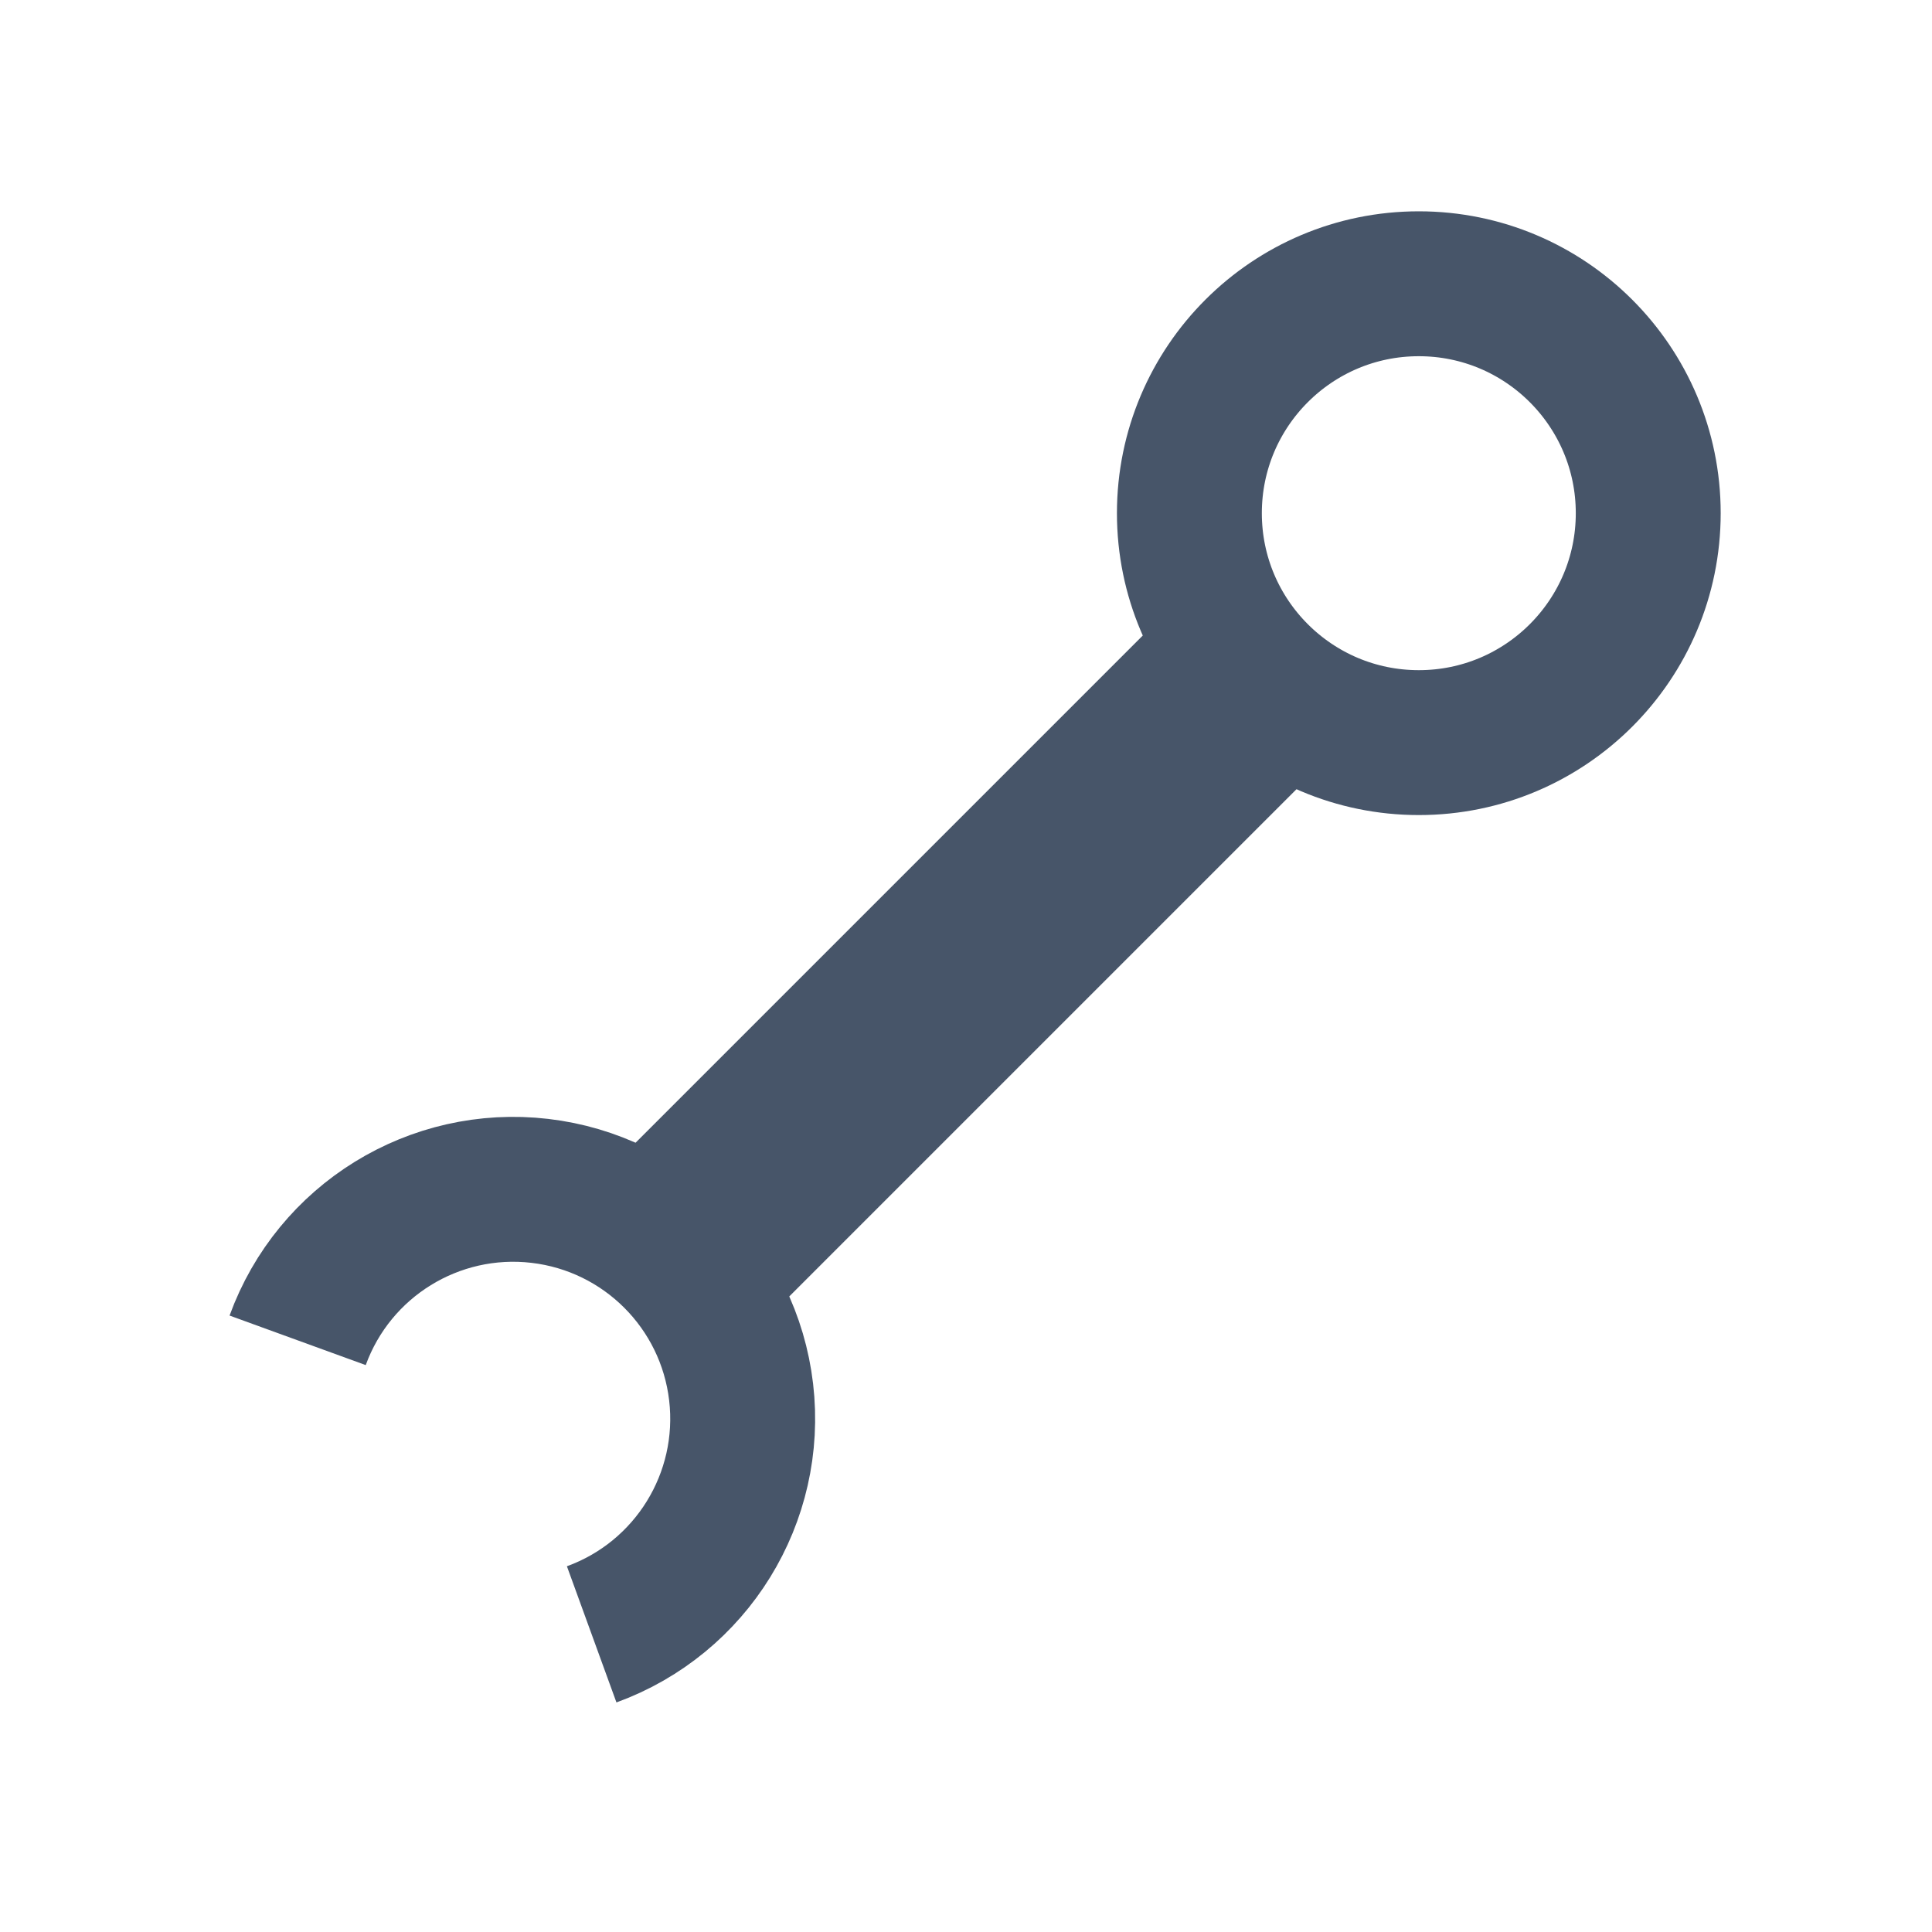
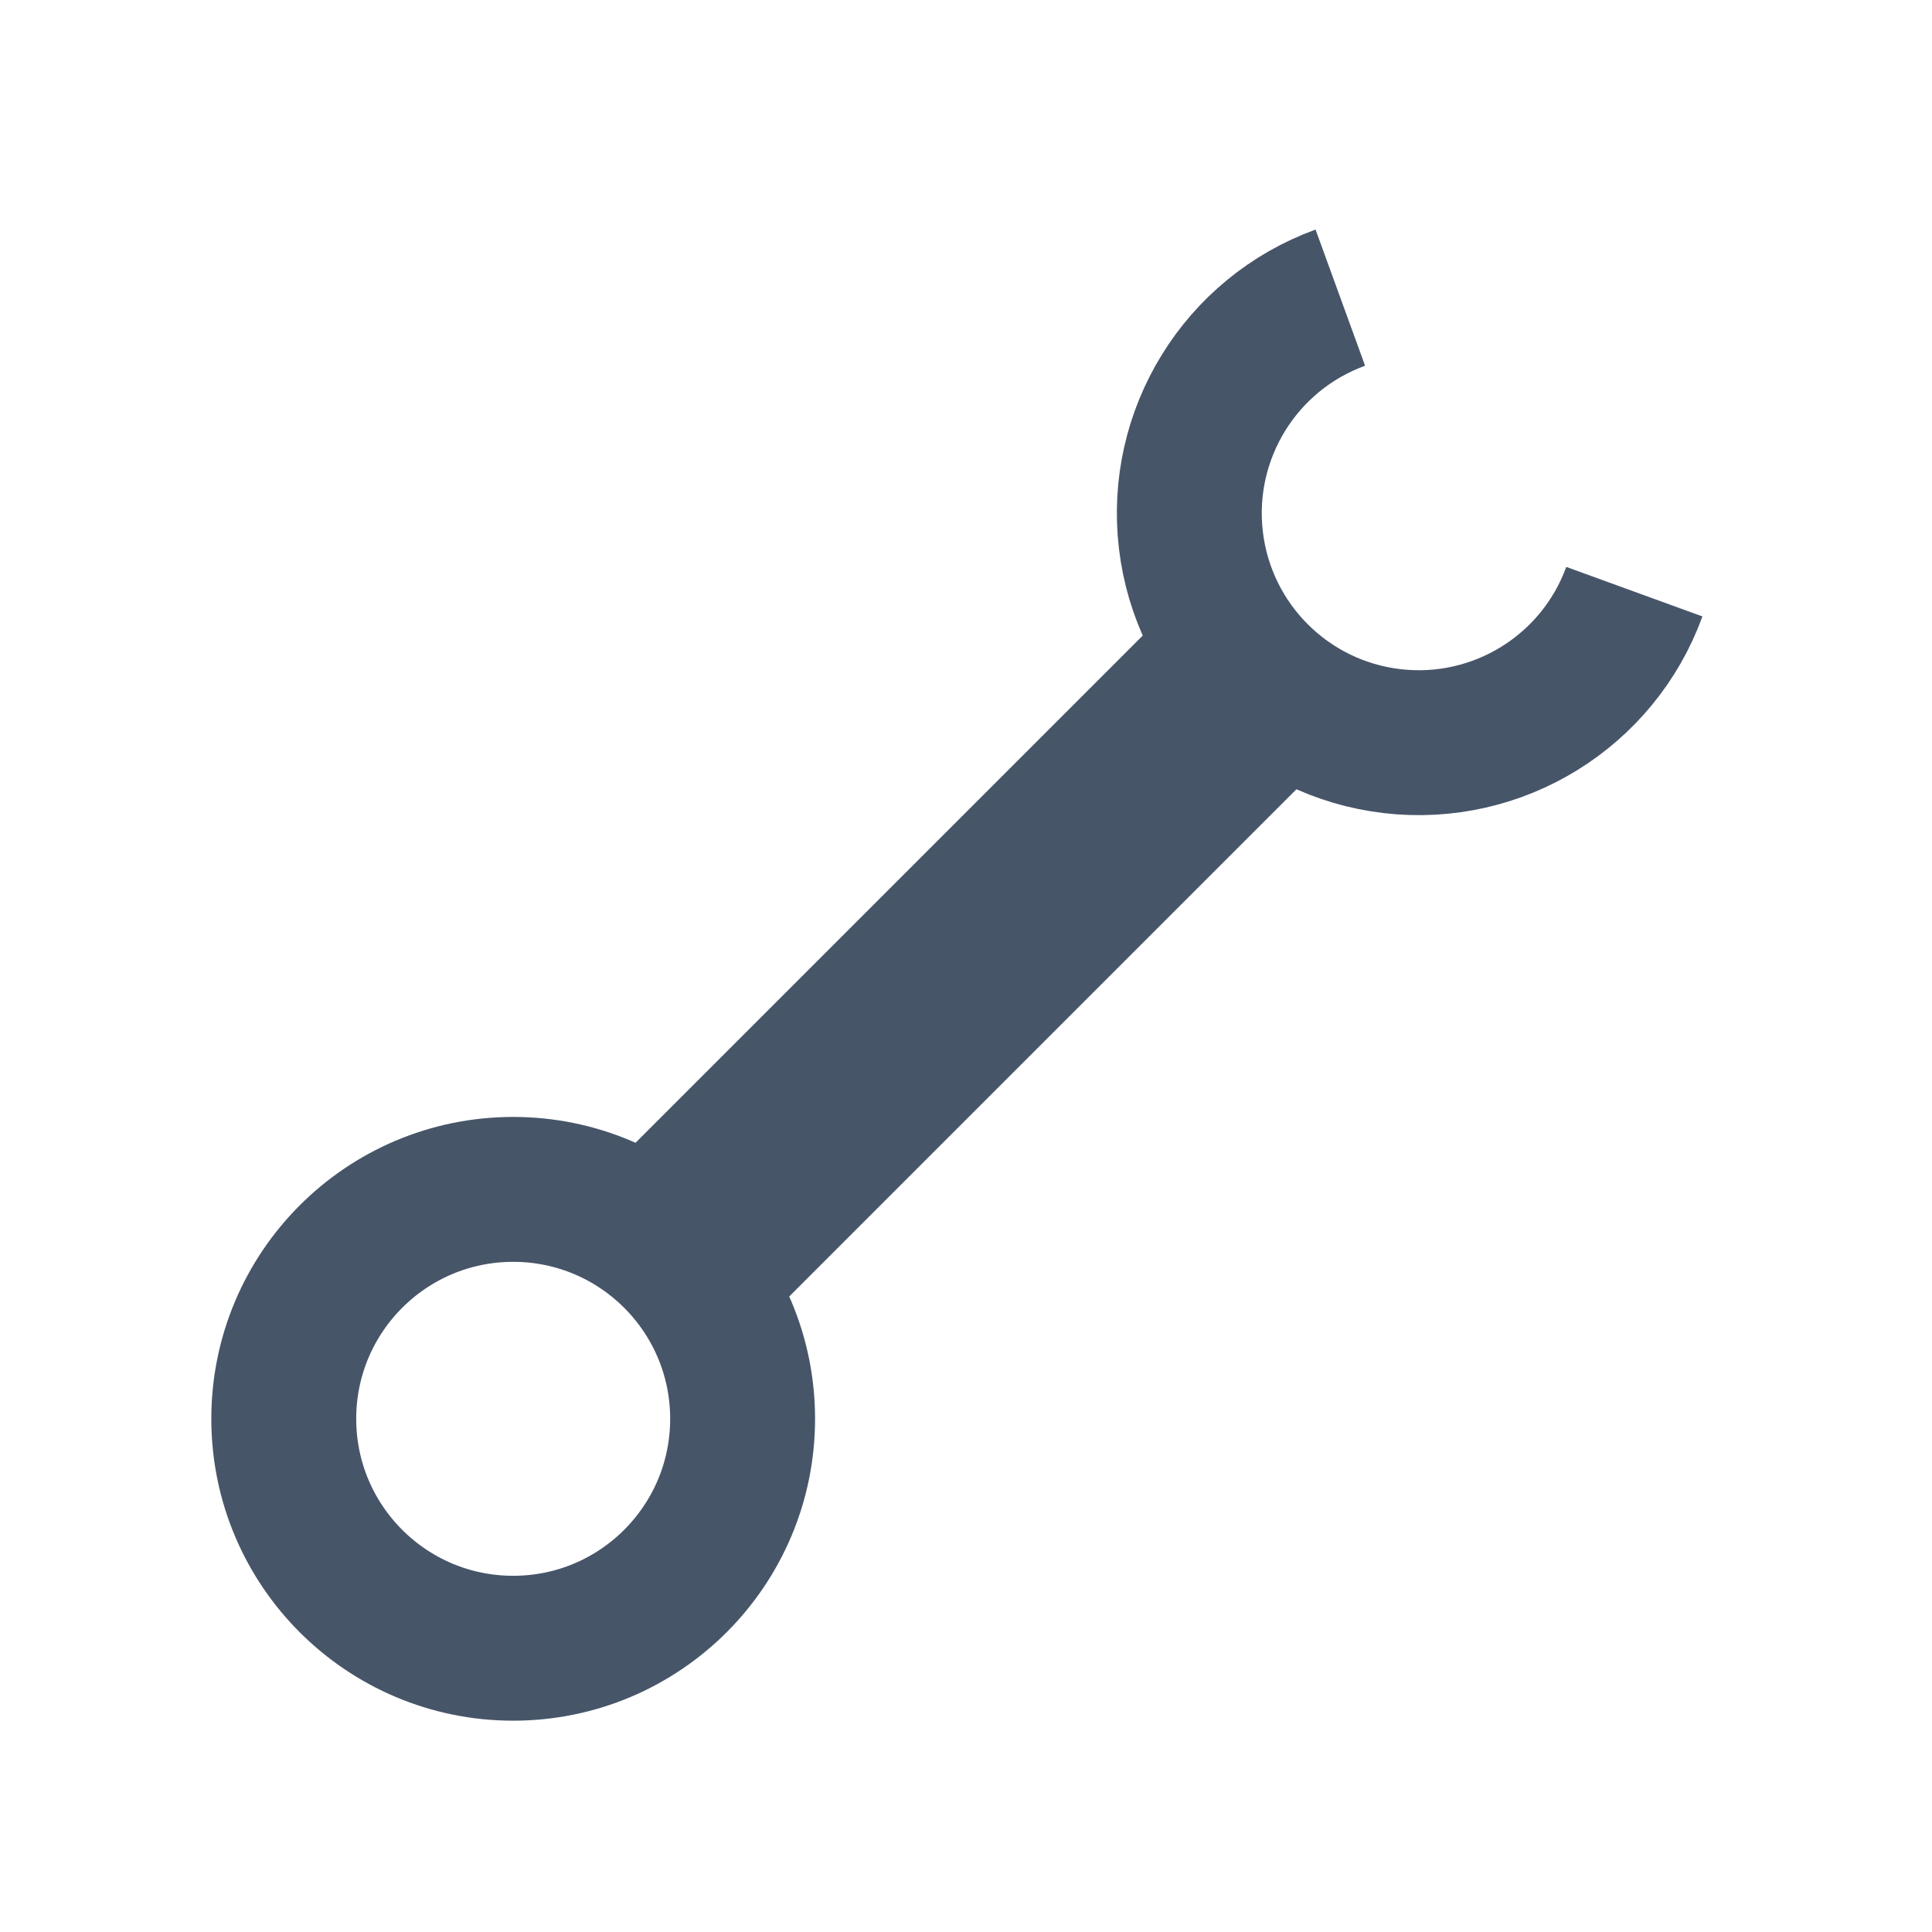
<svg xmlns="http://www.w3.org/2000/svg" viewBox="0 0 32 32">
-   <g fill="none" stroke="#475569">
+   <g fill="none" stroke="#475569" transform="rotate(180 16 16)">
    <path d="M10.9 21.1 21.1 10.9" stroke-width="3.6" />
    <circle cx="23.5" cy="8.5" r="3.8" stroke-width="2.4" />
    <path d="M4.93 22.2A3.8 3.8 0 1 1 9.8 27.07" stroke-width="2.4" />
  </g>
</svg>
